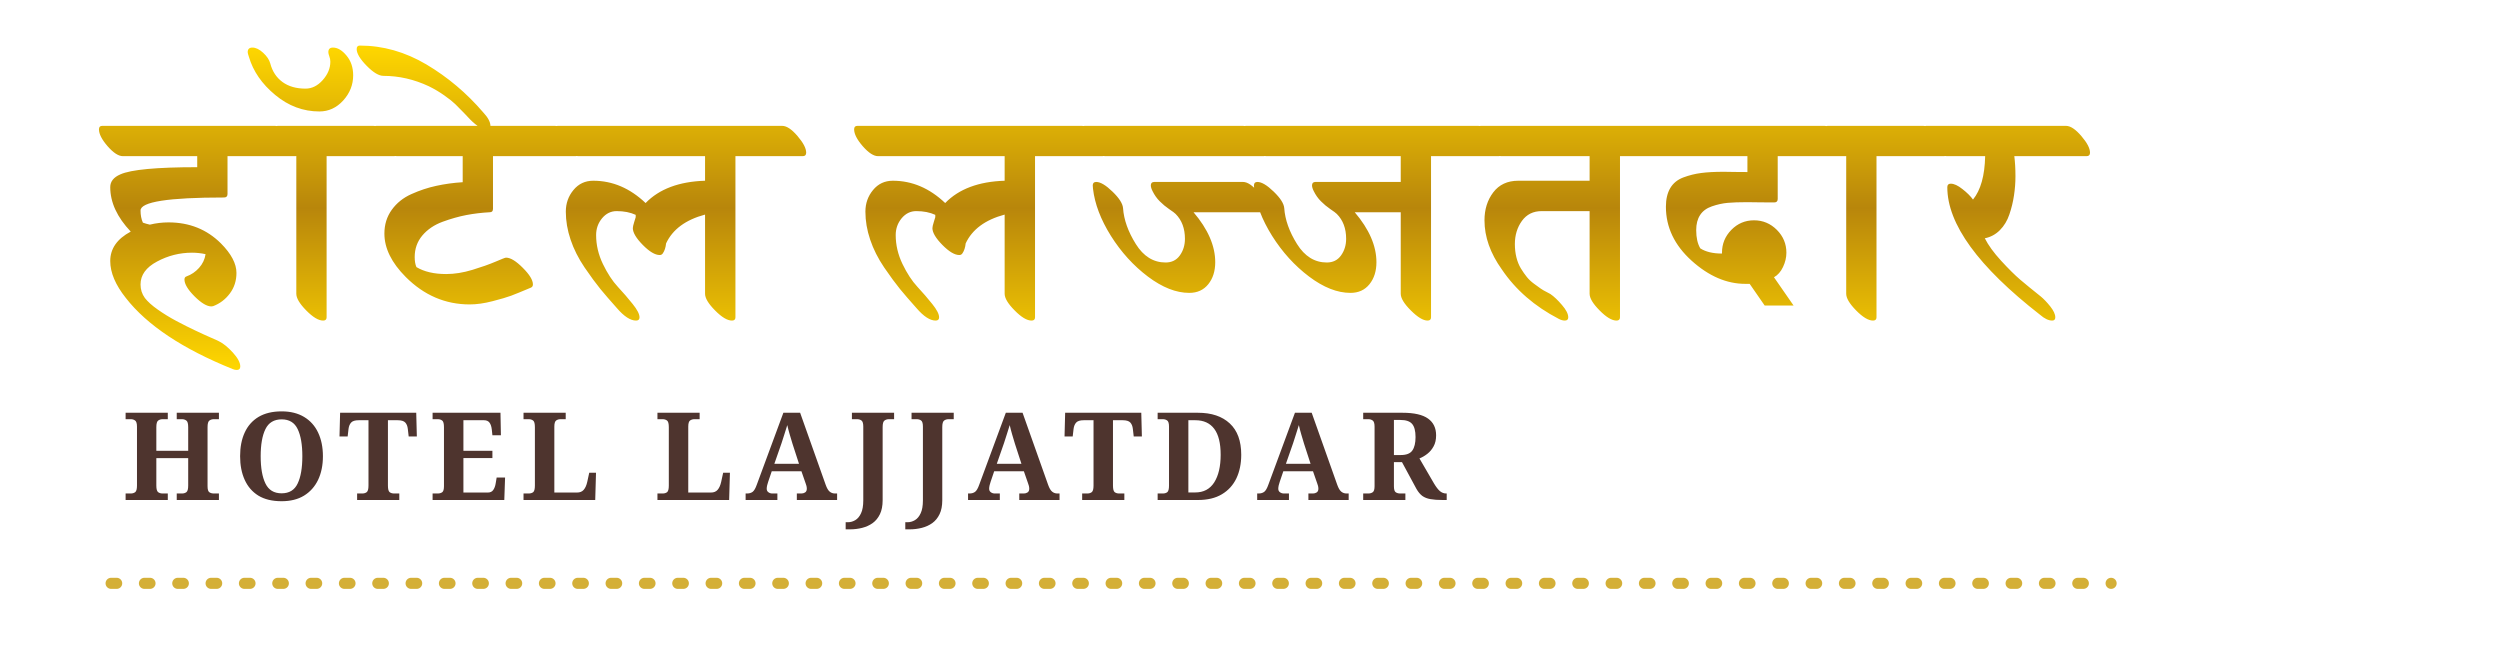
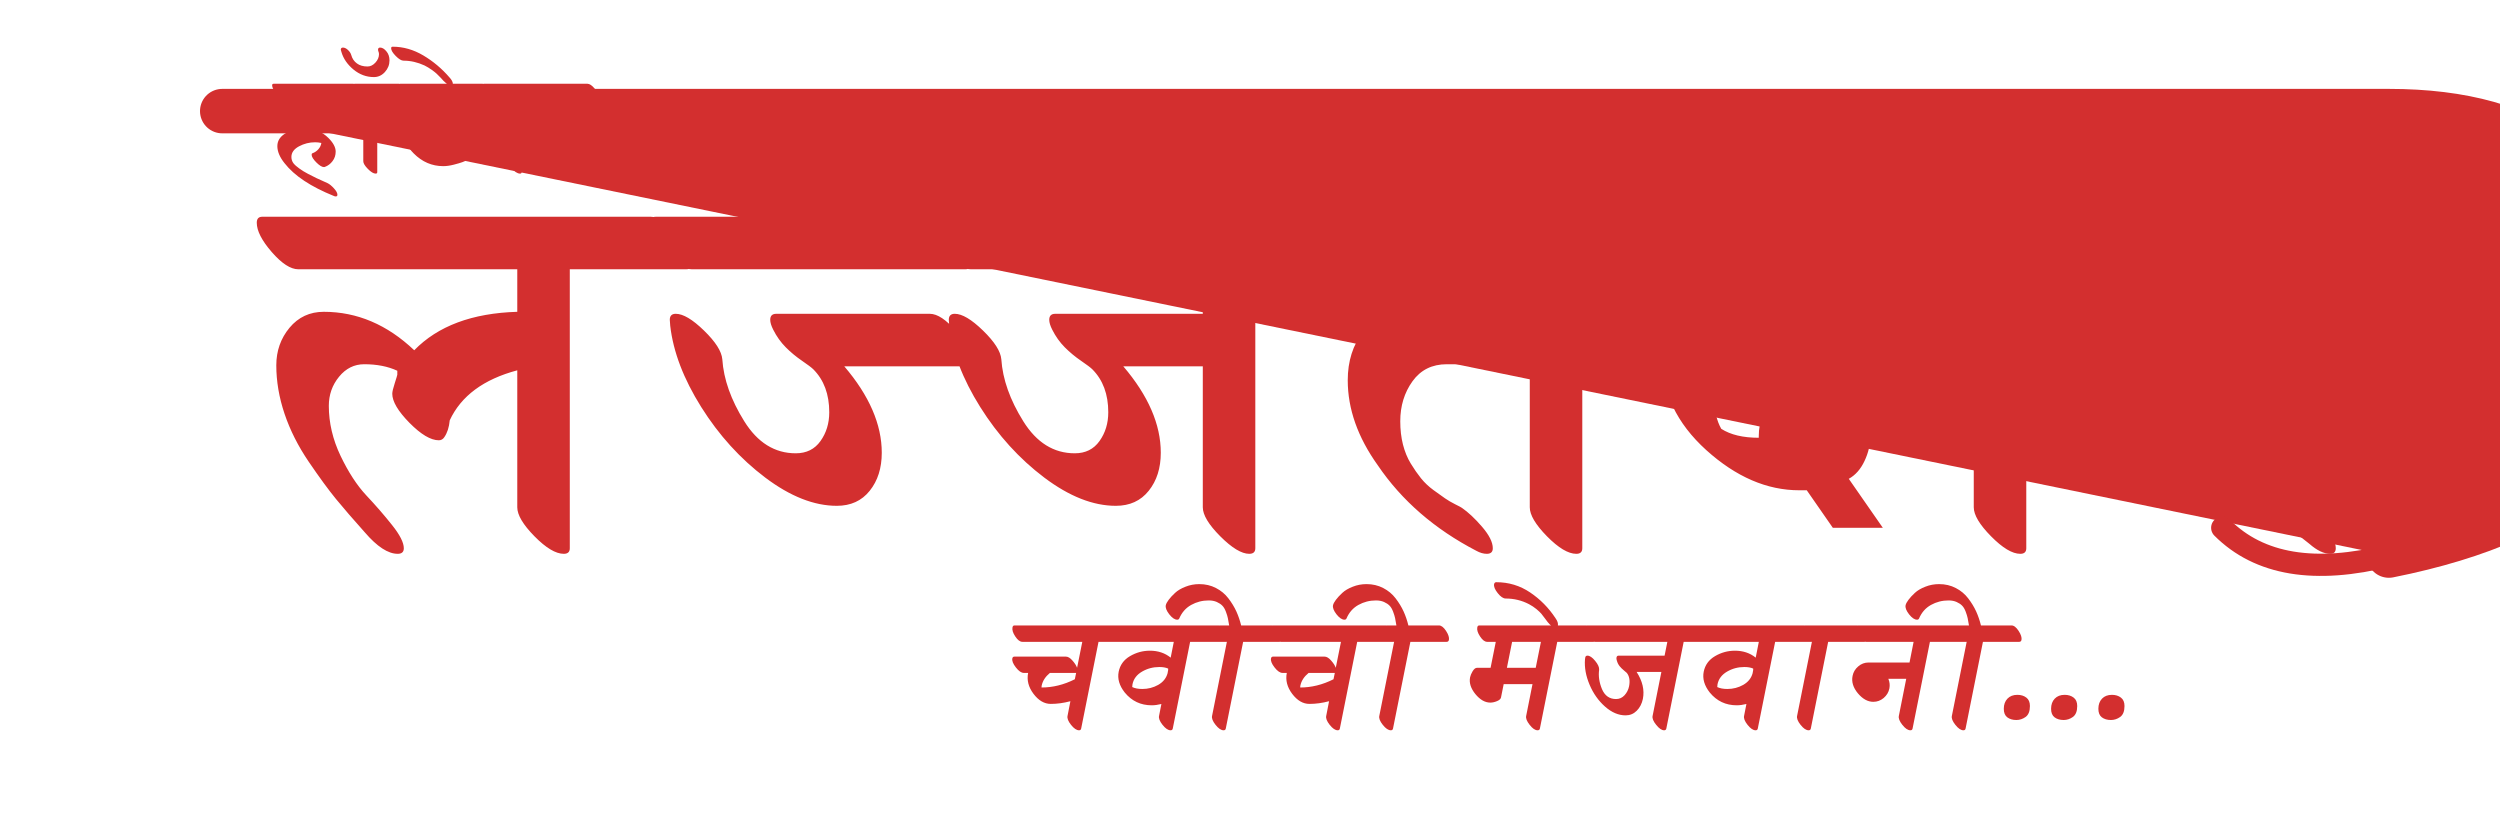
- <svg xmlns="http://www.w3.org/2000/svg" width="450" height="120" viewBox="0 0 450 120">
-   <defs>
-     <linearGradient id="goldGradient" x1="0%" y1="0%" x2="0%" y2="100%">
-       <stop offset="0%" style="stop-color:#FFD700;stop-opacity:1" />
-       <stop offset="50%" style="stop-color:#B8860B;stop-opacity:1" />
-       <stop offset="100%" style="stop-color:#FFD700;stop-opacity:1" />
-     </linearGradient>
-     <filter id="shadow" x="-20%" y="-20%" width="140%" height="140%">
-       <blur stdDeviation="2" />
-     </filter>
-   </defs>
-   <text x="20" y="55" font-family="'Martel', serif" font-size="52" font-weight="800" fill="url(#goldGradient)" filter="url(#shadow)" opacity="0.3">हॉटेल लज्जतदार</text>
-   <text x="20" y="55" font-family="'Martel', serif" font-size="52" font-weight="800" fill="url(#goldGradient)">हॉटेल लज्जतदार</text>
-   <text x="22" y="90" font-family="'Playfair Display', serif" font-size="22" font-weight="600" fill="#4E342E" letter-spacing="2">HOTEL LAJJATDAR</text>
-   <path d="M20,105 L380,105" stroke="#D4AF37" stroke-width="2" stroke-linecap="round" stroke-dasharray="1,5" />
+ <svg xmlns="http://www.w3.org/2000/svg" width="450" height="150" viewBox="0 0 450 150">
+   <style>
+     .red { fill: #D32F2F; }
+     .marathi-text { font-family: 'Martel', serif; font-weight: 900; }
+   </style>
+   <text x="50" y="30" class="red marathi-text" font-size="24">हॉटेल</text>
+   <g transform="translate(50, 95)">
+     <text x="0" y="0" class="red marathi-text" font-size="90">लज्जतदार</text>
+     <path d="M-10,-75 L380,-75 Q420,-75 425,-40 Q430,-5 380,5" fill="none" class="red" stroke="#D32F2F" stroke-width="8" stroke-linecap="round" />
+     <path d="M380,5 Q360,10 350,0" fill="none" stroke="#D32F2F" stroke-width="4" stroke-linecap="round" />
+   </g>
+   <text x="180" y="130" class="red marathi-text" font-size="28" font-style="italic">चवीची मेजवानी...</text>
</svg>
